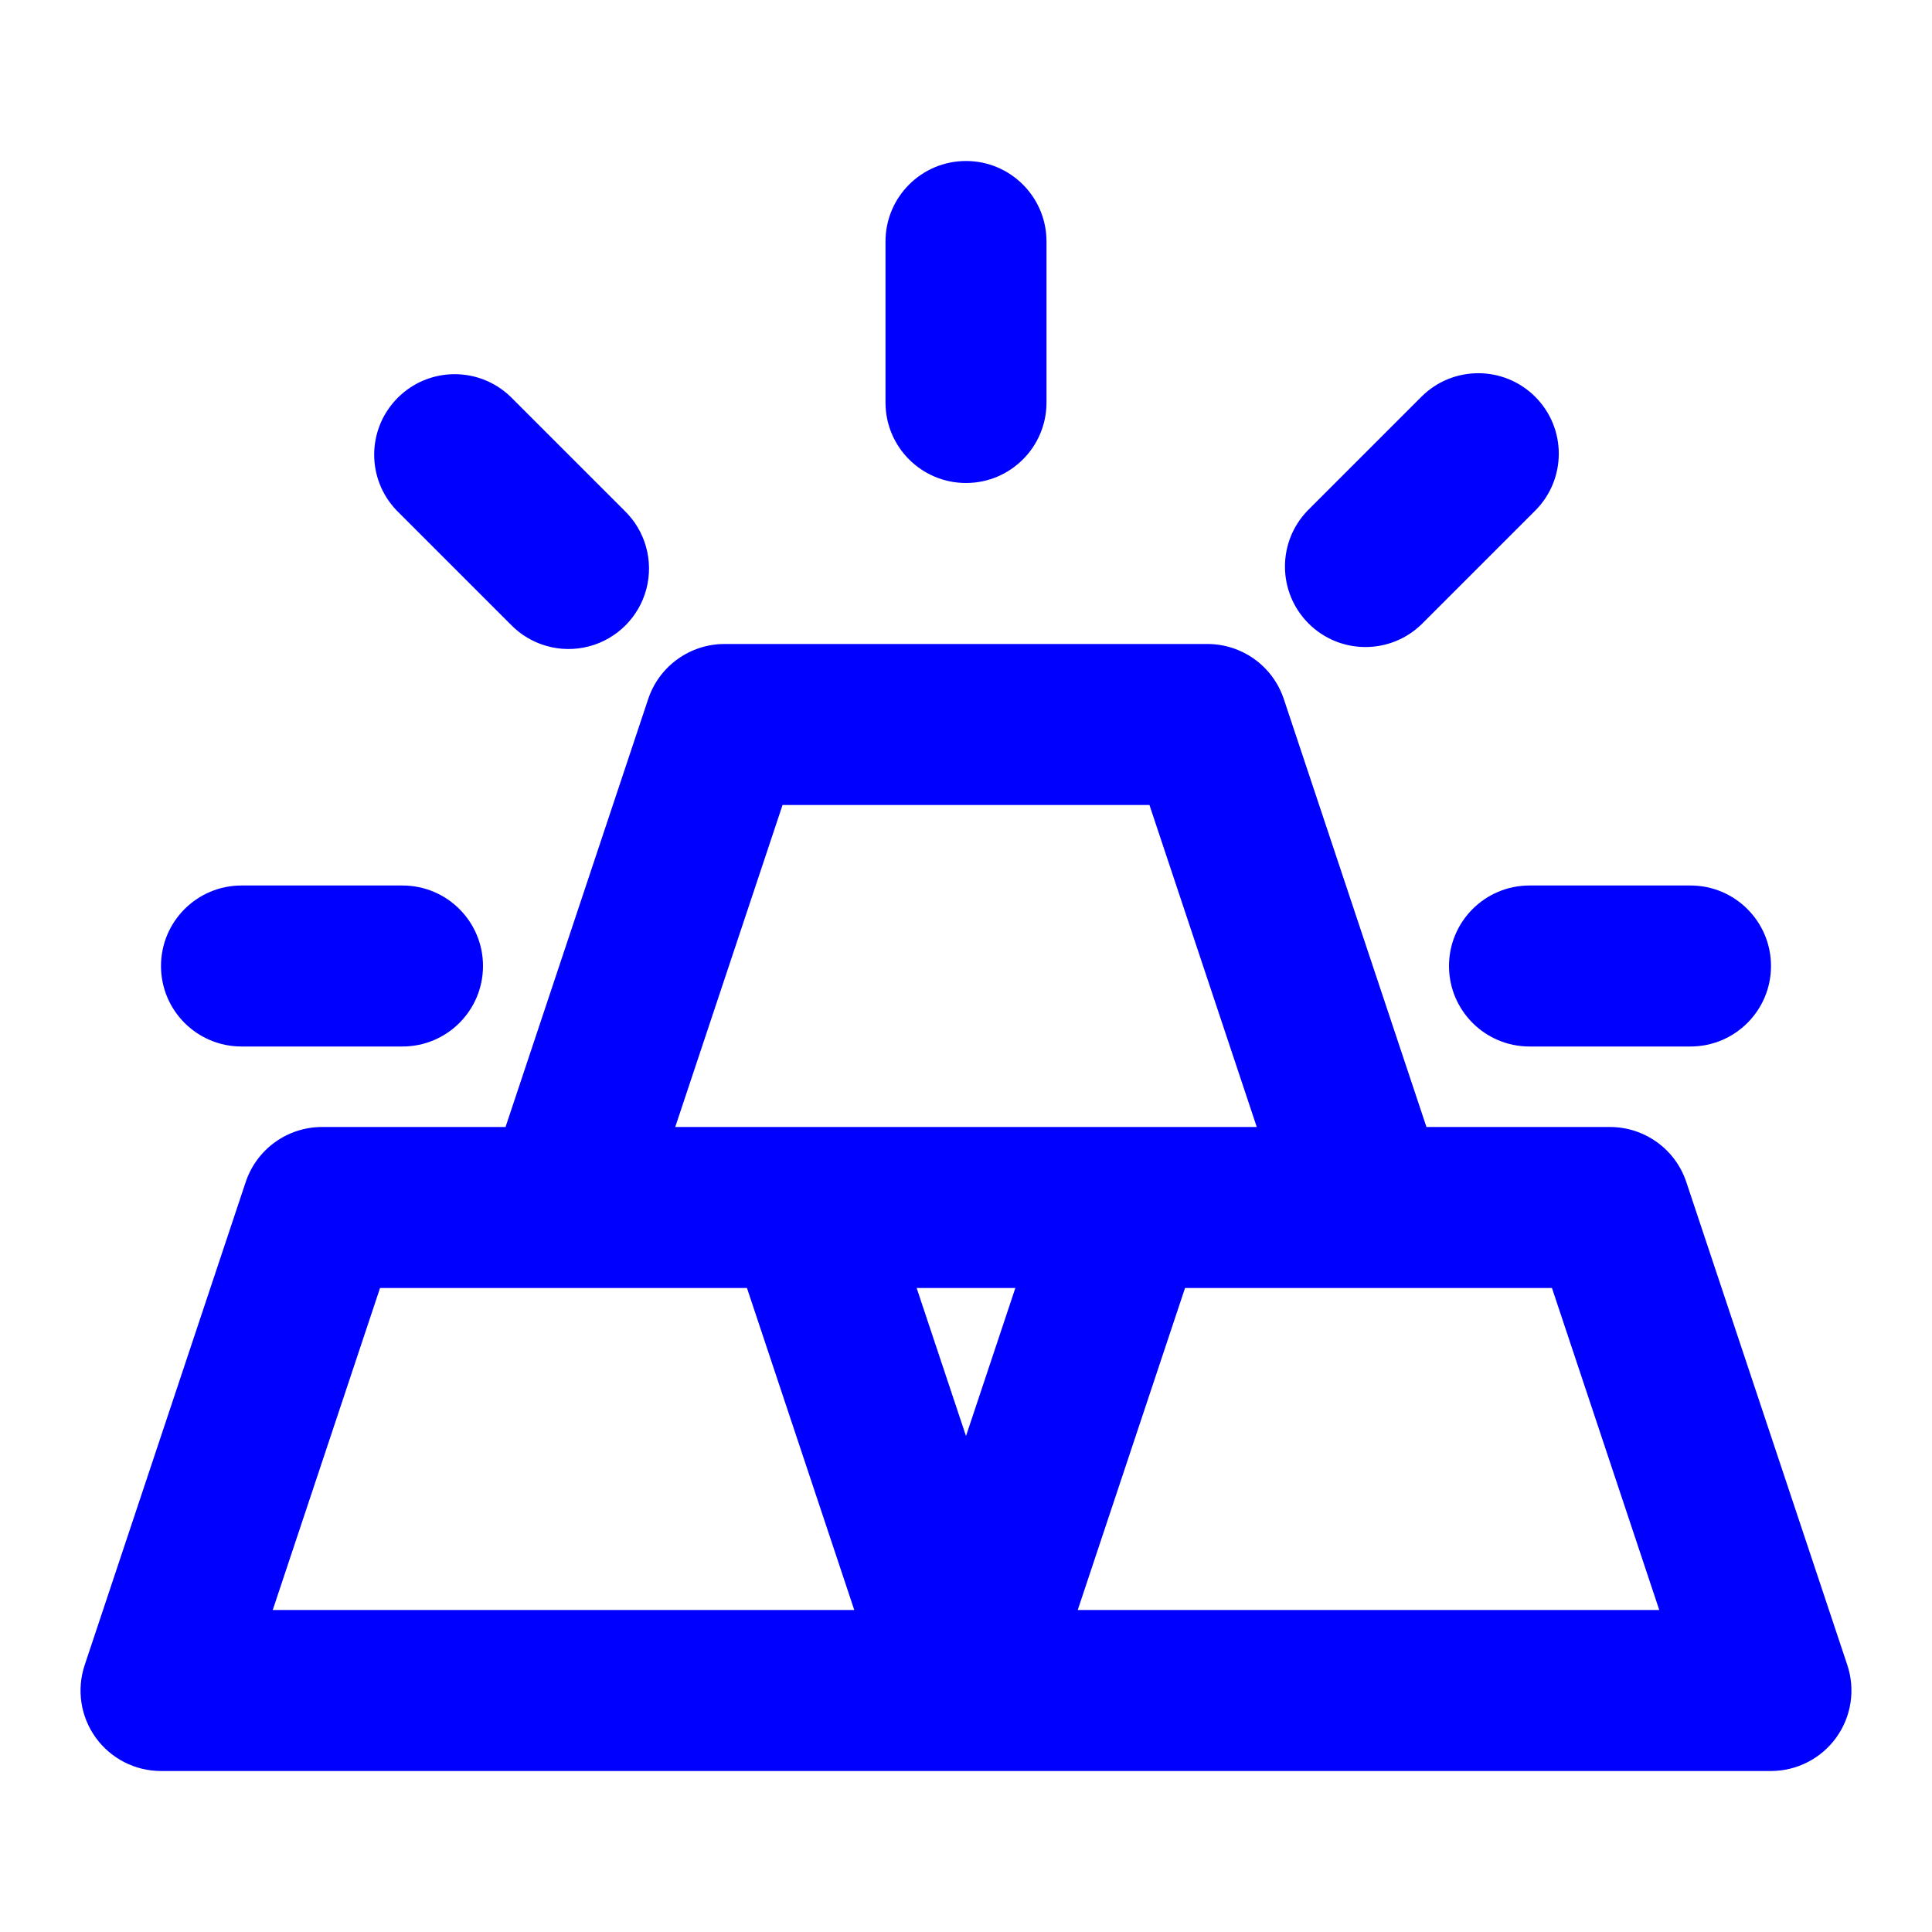
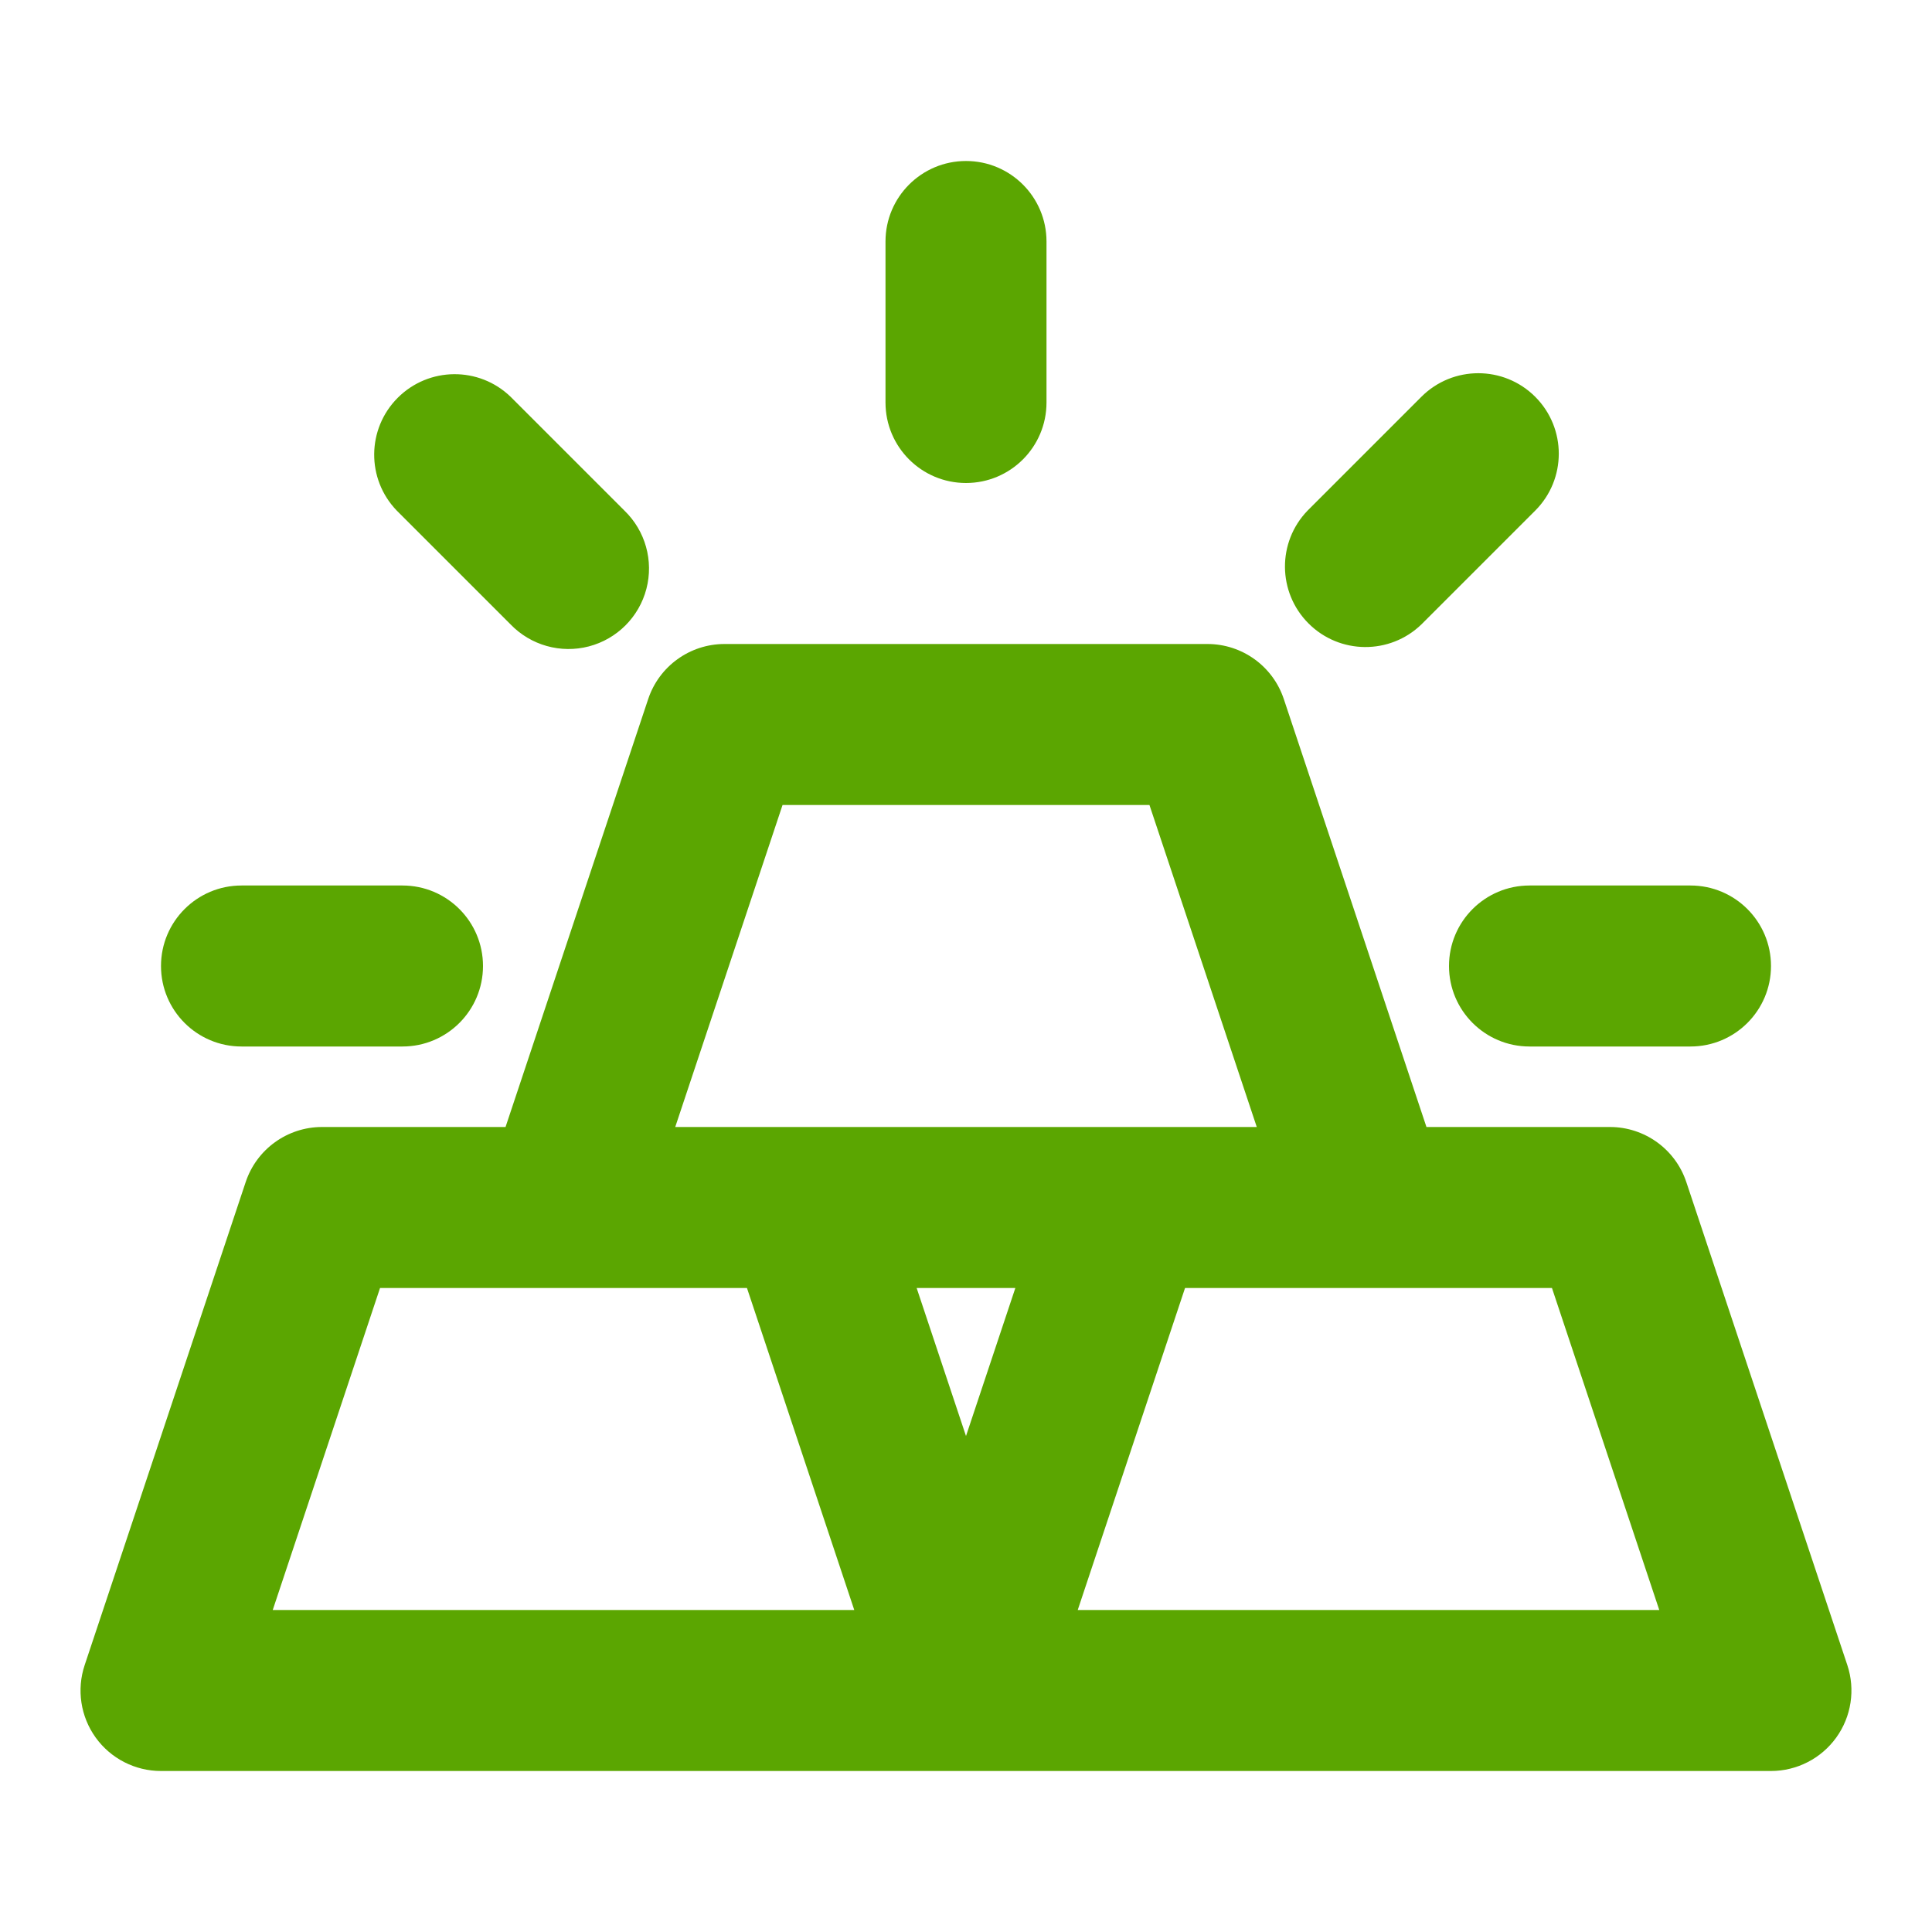
- <svg xmlns="http://www.w3.org/2000/svg" fill="#0000FF" width="800px" height="800px" viewBox="0 0 24 24">
+ <svg xmlns="http://www.w3.org/2000/svg" fill="#5ba601" width="800px" height="800px" viewBox="0 0 24 24">
  <path d="M1.188,21.584A1,1,0,0,0,2,22H22a1,1,0,0,0,.948-1.316l-2-6A1,1,0,0,0,20,14H17.72L15.948,8.684A1,1,0,0,0,15,8H9a1,1,0,0,0-.948.684L6.28,14H4a1,1,0,0,0-.948.684l-2,6A1,1,0,0,0,1.188,21.584ZM12,17.839,11.387,16h1.226ZM19.279,16l1.333,4H13.388l1.333-4ZM9.721,10h4.558l1.333,4H8.388Zm-5,6H9.279l1.333,4H3.388ZM12,6a1,1,0,0,1-1-1V3a1,1,0,0,1,2,0V5A1,1,0,0,1,12,6Zm7.071-1.071a1,1,0,0,1,0,1.414L17.657,7.757a1,1,0,0,1-1.414-1.414l1.414-1.414A1,1,0,0,1,19.071,4.929ZM6.343,7.757,4.929,6.343A1,1,0,0,1,6.343,4.929L7.757,6.343A1,1,0,1,1,6.343,7.757ZM3,11H5a1,1,0,0,1,0,2H3a1,1,0,0,1,0-2Zm16,0h2a1,1,0,0,1,0,2H19a1,1,0,0,1,0-2Z" />
</svg>
